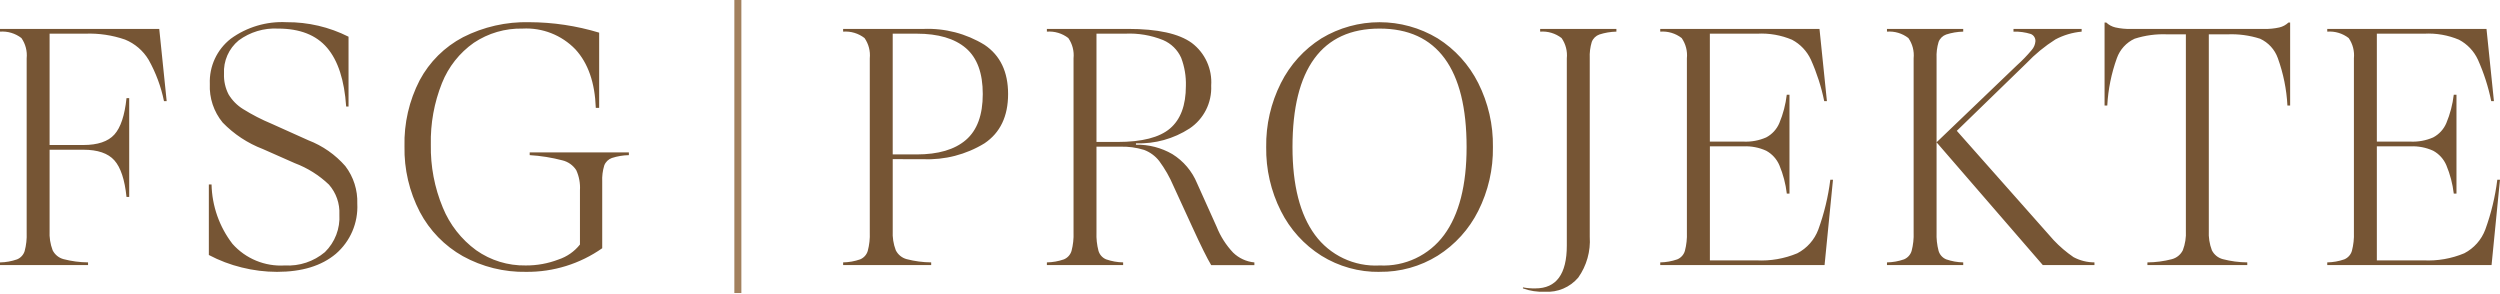
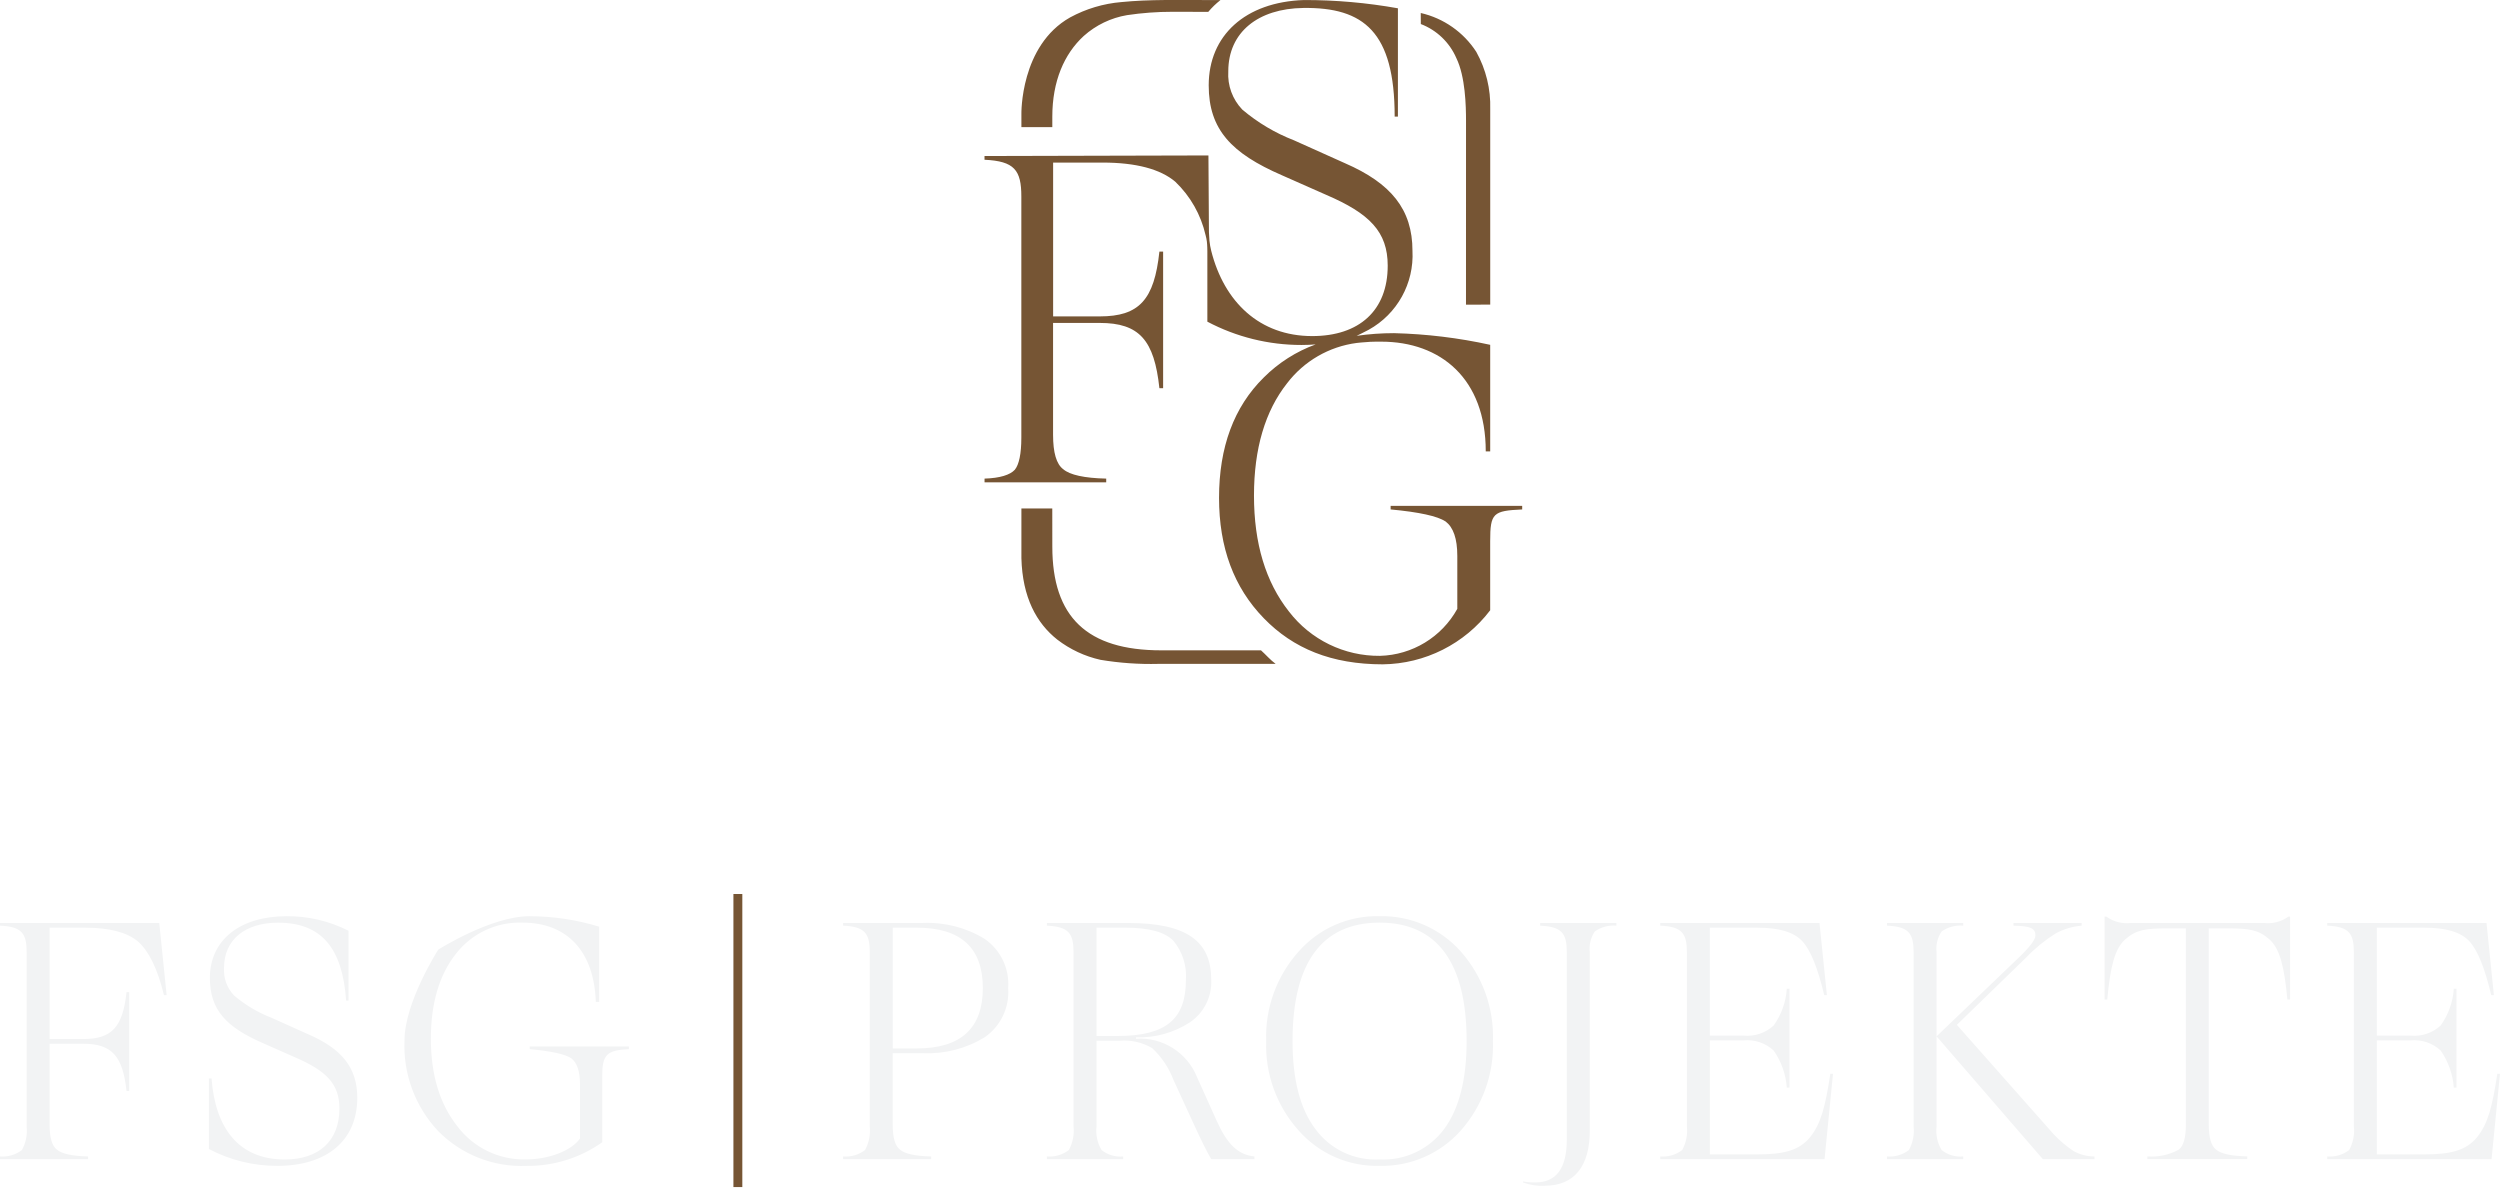
- <svg xmlns="http://www.w3.org/2000/svg" width="356.249" height="41.756" viewBox="0 0 356.249 41.756">
-   <g id="Group_152" data-name="Group 152" transform="translate(-781.875 97.511)">
-     <g id="Group_151" data-name="Group 151" transform="translate(781.875 -97.511)">
-       <path id="Path_228" data-name="Path 228" d="M0,.551V.935a4.443,4.443,0,0,1,3.054.915A4.306,4.306,0,0,1,3.8,4.733V29.59a8.712,8.712,0,0,1-.288,2.619,1.885,1.885,0,0,1-1.084,1.179A7.782,7.782,0,0,1,0,33.821V34.2H12.548v-.384a14.3,14.3,0,0,1-3.485-.459A2.437,2.437,0,0,1,7.5,32.089,6.832,6.832,0,0,1,7.067,29.3V17.763h4.807q3.078,0,4.425,1.514t1.729,5.216h.384V10.408h-.384q-.386,3.7-1.729,5.191t-4.425,1.491H7.067V1.225h5.1a15.529,15.529,0,0,1,5.649.84A6.994,6.994,0,0,1,21.179,4.95a20.294,20.294,0,0,1,2.188,5.888h.384L22.693.551ZM39.472,35.167q5.336,0,8.39-2.572a8.836,8.836,0,0,0,3.052-7.14,8.335,8.335,0,0,0-1.706-5.361,13.362,13.362,0,0,0-5.265-3.676L38.7,14.061a27.984,27.984,0,0,1-4.063-2.092,6.233,6.233,0,0,1-2.066-2.09,5.934,5.934,0,0,1-.651-2.935,5.755,5.755,0,0,1,2.092-4.758A8.665,8.665,0,0,1,39.614.5q4.665,0,7,2.74t2.715,8.366h.337V1.658A19.314,19.314,0,0,0,40.817-.411a12.435,12.435,0,0,0-7.933,2.357A7.769,7.769,0,0,0,29.9,8.388a8.061,8.061,0,0,0,1.828,5.5,15.838,15.838,0,0,0,5.722,3.775l4.568,2.02a14.351,14.351,0,0,1,4.856,3.052,6.022,6.022,0,0,1,1.488,4.254A6.911,6.911,0,0,1,46.3,32.354a8.14,8.14,0,0,1-5.722,1.9,9.208,9.208,0,0,1-7.451-3.077,14.381,14.381,0,0,1-2.981-8.462H29.76V32.763a20.325,20.325,0,0,0,4.687,1.779,20.834,20.834,0,0,0,5.024.625m50.143-17.02H75.48v.386a24.184,24.184,0,0,1,4.664.744,3.255,3.255,0,0,1,1.97,1.395,6,6,0,0,1,.529,2.86v7.741a6.5,6.5,0,0,1-3.075,2.139,12.75,12.75,0,0,1-4.664.842,11.881,11.881,0,0,1-7.044-2.165,14.153,14.153,0,0,1-4.76-6.082,22.261,22.261,0,0,1-1.706-8.965,22.293,22.293,0,0,1,1.587-8.776,12.845,12.845,0,0,1,4.542-5.745A12.021,12.021,0,0,1,74.471.5,9.712,9.712,0,0,1,81.995,3.46Q84.712,6.415,84.9,11.8h.48V1.08a34.736,34.736,0,0,0-9.95-1.491,19.814,19.814,0,0,0-9.447,2.139,14.793,14.793,0,0,0-6.178,6.131,19.466,19.466,0,0,0-2.165,9.422,19.418,19.418,0,0,0,2.188,9.351,15.563,15.563,0,0,0,6.129,6.3A18.026,18.026,0,0,0,75,35.167,18.552,18.552,0,0,0,85.816,31.8V22.331A6.889,6.889,0,0,1,86.107,20a1.81,1.81,0,0,1,1.081-1.058,8.39,8.39,0,0,1,2.427-.407Zm41.924.962a15.435,15.435,0,0,0,8.75-2.258q3.363-2.261,3.365-7.021t-3.365-7.018a15.416,15.416,0,0,0-8.75-2.261H120.145V.935a4.431,4.431,0,0,1,3.052.915,4.3,4.3,0,0,1,.747,2.883V29.541a8.887,8.887,0,0,1-.29,2.644,1.882,1.882,0,0,1-1.081,1.2,7.8,7.8,0,0,1-2.427.433V34.2h12.548v-.384a14.321,14.321,0,0,1-3.487-.459,2.432,2.432,0,0,1-1.561-1.273,6.792,6.792,0,0,1-.433-2.787V19.108Zm-.915-17.884q4.616,0,7.021,2.066t2.4,6.538q0,4.472-2.4,6.538t-7.021,2.066h-3.412V1.225ZM149.181,34.2h10.865v-.384a7.782,7.782,0,0,1-2.427-.433,1.891,1.891,0,0,1-1.083-1.2,8.982,8.982,0,0,1-.288-2.644V17.33h3.318a10.442,10.442,0,0,1,3.461.456,4.932,4.932,0,0,1,2.162,1.587,17.5,17.5,0,0,1,2.02,3.534l2.694,5.867q1.825,3.991,2.691,5.432h6.155v-.384a5.031,5.031,0,0,1-3.028-1.395,11.666,11.666,0,0,1-2.357-3.7l-2.789-6.2a8.851,8.851,0,0,0-3.508-4.135,9.966,9.966,0,0,0-5.193-1.346V16.85a13.183,13.183,0,0,0,7.643-2.116,6.956,6.956,0,0,0,3.077-6.108,7,7,0,0,0-2.764-6.08q-2.766-2-9.063-2H149.181V.935a4.438,4.438,0,0,1,3.054.915,4.306,4.306,0,0,1,.744,2.883V29.541a8.982,8.982,0,0,1-.288,2.644,1.882,1.882,0,0,1-1.081,1.2,7.8,7.8,0,0,1-2.429.433Zm7.067-17.549V1.225h4.086a12.818,12.818,0,0,1,5.41.913,4.944,4.944,0,0,1,2.572,2.525,10.436,10.436,0,0,1,.672,4.013q0,4.135-2.258,6.059t-7.5,1.921Zm40.338,18.511a15.288,15.288,0,0,0,8.294-2.307,16.009,16.009,0,0,0,5.769-6.37,19.608,19.608,0,0,0,2.092-9.11,19.611,19.611,0,0,0-2.092-9.113A16.009,16.009,0,0,0,204.88,1.9a16.059,16.059,0,0,0-16.587,0,15.975,15.975,0,0,0-5.769,6.37,19.611,19.611,0,0,0-2.092,9.113,19.608,19.608,0,0,0,2.092,9.11,15.975,15.975,0,0,0,5.769,6.37,15.288,15.288,0,0,0,8.294,2.307m0-.913A10.723,10.723,0,0,1,187.38,29.9q-3.2-4.349-3.2-12.522,0-8.368,3.126-12.621T196.586.5q6.154,0,9.279,4.257t3.124,12.621q0,8.172-3.2,12.522a10.726,10.726,0,0,1-9.206,4.353M220.142,38a5.763,5.763,0,0,0,4.76-2.02,9.044,9.044,0,0,0,1.636-5.818V4.733a6.936,6.936,0,0,1,.288-2.331,1.81,1.81,0,0,1,1.081-1.058,8.46,8.46,0,0,1,2.429-.41V.551H219.471V.935a4.431,4.431,0,0,1,3.052.915,4.292,4.292,0,0,1,.747,2.883V31.415q0,6.108-4.472,6.108a8.4,8.4,0,0,1-1.779-.145v.145a8.122,8.122,0,0,0,3.124.48m40.675-15.962a32.51,32.51,0,0,1-1.708,7.093,6.3,6.3,0,0,1-3,3.389,13.336,13.336,0,0,1-5.818,1.009h-6.634V17.281h4.809a7.014,7.014,0,0,1,3.22.627,4.252,4.252,0,0,1,1.874,2.066,15.011,15.011,0,0,1,1.058,4.039H255V9.926h-.386a15.011,15.011,0,0,1-1.058,4.039,4.125,4.125,0,0,1-1.874,2.043,7.261,7.261,0,0,1-3.22.6h-4.809V1.225h6.779a11.209,11.209,0,0,1,4.928.864,6.114,6.114,0,0,1,2.691,2.839,28.237,28.237,0,0,1,1.9,5.911h.384L259.277.551H236.584V.935a4.438,4.438,0,0,1,3.054.915,4.306,4.306,0,0,1,.744,2.883V29.541a8.983,8.983,0,0,1-.288,2.644,1.882,1.882,0,0,1-1.081,1.2,7.8,7.8,0,0,1-2.429.433V34.2H260l1.2-12.164ZM279.758.551H268.893V.935a4.431,4.431,0,0,1,3.052.915,4.292,4.292,0,0,1,.747,2.883V29.541a8.982,8.982,0,0,1-.288,2.644,1.891,1.891,0,0,1-1.083,1.2,7.8,7.8,0,0,1-2.427.433V34.2h10.865v-.384a7.8,7.8,0,0,1-2.429-.433,1.882,1.882,0,0,1-1.081-1.2,8.981,8.981,0,0,1-.288-2.644V4.733a6.935,6.935,0,0,1,.288-2.331,1.81,1.81,0,0,1,1.081-1.058,8.46,8.46,0,0,1,2.429-.41Zm-.913,14.518,9.9-9.613a21.773,21.773,0,0,1,4.158-3.414A9.881,9.881,0,0,1,296.633.935V.551h-9.712V.935a7.55,7.55,0,0,1,2.476.337,1.056,1.056,0,0,1,.648,1.058,2.132,2.132,0,0,1-.529,1.226A21,21,0,0,1,287.4,5.744L275.96,16.705,291.1,34.2h7.358v-.384a6.35,6.35,0,0,1-2.981-.747,17.246,17.246,0,0,1-2.836-2.427ZM326.105-.362a2.816,2.816,0,0,1-1.3.7A9.073,9.073,0,0,1,322.6.551H303.654a9.047,9.047,0,0,1-2.212-.215,2.816,2.816,0,0,1-1.3-.7H299.9V11.465h.386a23.521,23.521,0,0,1,1.369-6.756,4.824,4.824,0,0,1,2.525-2.764,13.348,13.348,0,0,1,4.662-.625h2.644V29.3a6.792,6.792,0,0,1-.433,2.787,2.438,2.438,0,0,1-1.561,1.273,14.339,14.339,0,0,1-3.487.459V34.2h14.231v-.384a14.316,14.316,0,0,1-3.485-.459,2.443,2.443,0,0,1-1.563-1.273,6.832,6.832,0,0,1-.433-2.787V1.321H317.4a13.354,13.354,0,0,1,4.664.625,4.824,4.824,0,0,1,2.525,2.764,23.521,23.521,0,0,1,1.369,6.756h.386V-.362Zm29.76,22.4a32.506,32.506,0,0,1-1.708,7.093,6.3,6.3,0,0,1-3,3.389,13.336,13.336,0,0,1-5.818,1.009H338.7V17.281h4.809a7.014,7.014,0,0,1,3.22.627,4.241,4.241,0,0,1,1.874,2.066,15.014,15.014,0,0,1,1.058,4.039h.386V9.926h-.386a15.014,15.014,0,0,1-1.058,4.039,4.115,4.115,0,0,1-1.874,2.043,7.262,7.262,0,0,1-3.22.6H338.7V1.225h6.78a11.194,11.194,0,0,1,4.928.864A6.114,6.114,0,0,1,353.1,4.927a28.1,28.1,0,0,1,1.9,5.911h.384L354.326.551H331.633V.935a4.438,4.438,0,0,1,3.054.915,4.306,4.306,0,0,1,.744,2.883V29.541a8.982,8.982,0,0,1-.288,2.644,1.882,1.882,0,0,1-1.081,1.2,7.8,7.8,0,0,1-2.429.433V34.2h23.413l1.2-12.164Z" transform="translate(0 3.573)" fill="#765534" />
-       <path id="Path_230" data-name="Path 230" d="M0,0V41.756" transform="translate(105.145)" fill="#a2805d" stroke="#a2805d" stroke-width="1" />
+ <svg xmlns="http://www.w3.org/2000/svg" width="280.808" height="133.334" viewBox="0 0 280.808 133.334">
+   <defs>
+     <clipPath id="clip-path">
+       <path id="Path_252" data-name="Path 252" d="M0,61.051H280.808V-72.283H0Z" transform="translate(0 72.283)" fill="none" />
+     </clipPath>
+   </defs>
+   <g id="Logo" clip-path="url(#clip-path)">
+     <g id="Group_158" data-name="Group 158" transform="translate(0 102.913)">
+       <path id="Path_249" data-name="Path 249" d="M0,.347v.3c2.426.114,2.994.834,2.994,2.994V23.237a4.461,4.461,0,0,1-.531,2.614A3.569,3.569,0,0,1,0,26.572v.3H9.891v-.3c-1.782-.039-2.955-.3-3.486-.758-.568-.417-.834-1.365-.834-2.8v-9.1H9.36c3.223,0,4.434,1.4,4.851,5.305h.3V8.117h-.3c-.417,3.9-1.629,5.266-4.851,5.266H5.571V.878H9.588c2.728,0,4.7.529,5.912,1.553,1.212,1.061,2.2,3.069,2.918,6.024h.3L17.887.347ZM31.113,27.633c5.608,0,9.018-2.843,9.018-7.655,0-3.372-1.743-5.5-5.5-7.124L30.506,11a14.693,14.693,0,0,1-4.206-2.5,4.122,4.122,0,0,1-1.138-3.108c0-3.182,2.389-5.078,6.063-5.078,4.89,0,7.238,2.843,7.655,8.755h.266V1.22A15.1,15.1,0,0,0,32.174-.411c-5.193,0-8.6,2.653-8.6,6.936,0,3.6,1.858,5.532,5.951,7.314l3.6,1.592c3.523,1.514,5,2.994,5,5.759,0,3.639-2.311,5.724-6.139,5.724-5.115,0-7.806-3.449-8.223-9.1h-.3v7.921a16.347,16.347,0,0,0,7.655,1.894M59.5,14.217v.3q3.638.34,4.661,1.022c.644.493.985,1.441.985,2.918v6.1c-.946,1.363-3.486,2.35-6.1,2.35a9.359,9.359,0,0,1-7.694-3.752c-1.97-2.5-2.955-5.761-2.955-9.815,0-3.979.946-7.163,2.8-9.513A9.066,9.066,0,0,1,58.7.308c5.039,0,8.033,3.259,8.223,8.906H67.3V.764A26.81,26.81,0,0,0,59.459-.411c-4.32,0-10.232,3.752-10.232,3.752s-3.791,5.912-3.791,10.193a13.963,13.963,0,0,0,3.791,10.2,13.162,13.162,0,0,0,9.891,3.9,14.488,14.488,0,0,0,8.526-2.653V17.515c0-2.389.531-2.881,2.994-2.994v-.3Zm44.188.758a12.269,12.269,0,0,0,6.9-1.78,6.157,6.157,0,0,0,2.653-5.534,6.152,6.152,0,0,0-2.653-5.532,12.255,12.255,0,0,0-6.9-1.782H94.7v.3c2.424.114,2.994.834,2.994,2.994V23.2a4.525,4.525,0,0,1-.531,2.653,3.569,3.569,0,0,1-2.463.721v.3h9.891v-.3c-1.782-.039-2.957-.3-3.486-.758-.57-.417-.834-1.365-.834-2.8V14.975Zm-.721-14.1c4.966,0,7.428,2.273,7.428,6.783s-2.463,6.783-7.428,6.783h-2.689V.878Zm23.192,26v-.3a3.387,3.387,0,0,1-2.426-.721,4.2,4.2,0,0,1-.568-2.653V13.573h2.616a6.139,6.139,0,0,1,3.638.834,9.457,9.457,0,0,1,2.387,3.562l2.123,4.624c.946,2.083,1.668,3.523,2.121,4.281H140.9v-.3c-1.858-.19-3.069-1.4-4.244-4.018l-2.2-4.888a6.9,6.9,0,0,0-6.858-4.32v-.151a10.546,10.546,0,0,0,6.024-1.668,5.454,5.454,0,0,0,2.426-4.814c0-4.281-2.689-6.366-9.323-6.366H117.59v.3c2.426.114,2.994.834,2.994,2.994V23.2a4.543,4.543,0,0,1-.529,2.653,3.578,3.578,0,0,1-2.464.721v.3Zm-2.994-26h3.221c2.691,0,4.473.493,5.419,1.478a6.187,6.187,0,0,1,1.4,4.4c0,4.359-2.2,6.29-7.692,6.29h-2.35Zm40.928,22.775a14.44,14.44,0,0,0,3.6-10.042,14.441,14.441,0,0,0-3.6-10.044,11.834,11.834,0,0,0-9.133-3.979,11.7,11.7,0,0,0-9.1,3.979,14.29,14.29,0,0,0-3.638,10.044,14.289,14.289,0,0,0,3.638,10.042,11.7,11.7,0,0,0,9.1,3.979,11.834,11.834,0,0,0,9.133-3.979m-16.371-.19c-1.706-2.274-2.54-5.571-2.54-9.852,0-8.793,3.3-13.3,9.778-13.3s9.776,4.51,9.776,13.3c0,4.281-.834,7.578-2.5,9.852a8.488,8.488,0,0,1-7.275,3.449,8.376,8.376,0,0,1-7.238-3.449m25.806,6.4c3.3,0,5.041-2.2,5.041-6.178V3.643a3.461,3.461,0,0,1,.568-2.348A3.636,3.636,0,0,1,181.559.65v-.3h-8.565v.3c2.426.114,2.994.834,2.994,2.994V24.676c0,3.223-1.175,4.814-3.525,4.814a6.7,6.7,0,0,1-1.4-.114v.114a6.121,6.121,0,0,0,2.463.378m32.061-12.582c-.57,3.752-1.062,5.609-2.274,7.126-1.251,1.514-2.994,1.931-6.026,1.931h-5.229V13.534h3.791a4.364,4.364,0,0,1,3.372,1.138,8.291,8.291,0,0,1,1.478,4.169h.3V7.737h-.3a7.977,7.977,0,0,1-1.478,4.13A4.364,4.364,0,0,1,195.846,13h-3.791V.878H197.4c2.426,0,4.093.493,5.039,1.514s1.743,3.033,2.464,6.063h.3L204.371.347H186.484v.3c2.426.114,2.994.834,2.994,2.994V23.2a4.543,4.543,0,0,1-.529,2.653,3.578,3.578,0,0,1-2.464.721v.3H204.94l.948-9.588ZM220.515.347h-8.564v.3c2.426.114,2.994.834,2.994,2.994V23.2a4.525,4.525,0,0,1-.531,2.653,3.569,3.569,0,0,1-2.463.721v.3h8.564v-.3a3.387,3.387,0,0,1-2.426-.721,4.2,4.2,0,0,1-.568-2.653V3.643A3.461,3.461,0,0,1,218.09,1.3,3.636,3.636,0,0,1,220.515.65ZM219.8,11.791,227.6,4.213a17.186,17.186,0,0,1,3.3-2.691A7.338,7.338,0,0,1,233.817.65v-.3h-7.655v.3c1.933.039,2.463.3,2.463,1.1,0,.493-.681,1.365-2.084,2.691l-9.018,8.64,11.936,13.794h5.8v-.3a4.843,4.843,0,0,1-2.35-.607,12.825,12.825,0,0,1-2.236-1.894ZM257.048-.372a3.913,3.913,0,0,1-2.767.719h-14.93a3.913,3.913,0,0,1-2.767-.719h-.19V8.95h.3c.339-3.676.832-5.724,2.046-6.784s2.274-1.212,4.7-1.212h2.084V23.01c0,1.439-.264,2.387-.8,2.8a6.351,6.351,0,0,1-3.525.758v.3h11.217v-.3c-1.78-.039-2.955-.3-3.486-.758-.568-.417-.834-1.365-.834-2.8V.954h2.084c2.426,0,3.486.151,4.7,1.212s1.7,3.108,2.046,6.784h.3V-.372Zm23.458,17.658c-.568,3.752-1.062,5.609-2.274,7.126-1.251,1.514-2.994,1.931-6.026,1.931h-5.229V13.534h3.791a4.364,4.364,0,0,1,3.372,1.138,8.291,8.291,0,0,1,1.478,4.169h.3V7.737h-.3a7.976,7.976,0,0,1-1.478,4.13A4.364,4.364,0,0,1,270.766,13h-3.791V.878h5.344c2.426,0,4.093.493,5.039,1.514s1.745,3.033,2.464,6.063h.3L279.292.347H261.4v.3c2.426.114,2.994.834,2.994,2.994V23.2a4.529,4.529,0,0,1-.529,2.653,3.578,3.578,0,0,1-2.464.721v.3H279.86l.948-9.588Z" transform="translate(0 0.411)" fill="#f2f3f4" />
+     </g>
+     <g id="Group_159" data-name="Group 159" transform="translate(82.88 100.42)">
+       <path id="Path_250" data-name="Path 250" d="M0,0V32.913" fill="none" stroke="#765534" stroke-width="1" />
+     </g>
+     <g id="Group_160" data-name="Group 160" transform="translate(110.59 -0.001)">
+       <path id="Path_251" data-name="Path 251" d="M27.65,26.2v-.4H12.873v.4q4.825.451,6.181,1.358c.856.653,1.308,1.909,1.308,3.87v5.941a10.233,10.233,0,0,1-8.686,5.277,12.735,12.735,0,0,1-10.23-4.986c-2.614-3.318-3.922-7.64-3.922-13.019,0-5.277,1.256-9.5,3.721-12.615A11.76,11.76,0,0,1,9.069,7.5s.736-.085,1.509-.127c.457-.026.965-.017,1.238-.017,6.687,0,11.741,4.163,11.741,12.322h.5V7.711A56.8,56.8,0,0,0,13.256,6.4a29.405,29.405,0,0,0-4.2.3s1.009-.487,1.356-.681a9.564,9.564,0,0,0,4.914-8.869c0-4.659-2.409-7.591-7.592-9.843L2.023-15.258A20.368,20.368,0,0,1-3.79-18.713a5.7,5.7,0,0,1-1.572-4.294c0-4.4,3.355-7.057,8.434-7.12,6.775-.085,10.254,2.675,10.254,12.2h.365V-30.089a59.271,59.271,0,0,0-10.544-.928c-6.617.22-10.708,3.99-10.708,9.581,0,4.973,2.566,7.644,8.221,10.1l4.973,2.2c4.87,2.094,6.912,4.137,6.912,7.959,0,5.027-3.193,7.906-8.482,7.906-5.9,0-9.887-3.824-11.341-9.575a7.856,7.856,0,0,1-.2-1.136c-.03-.363-.057-.957-.057-.957l-.057-8.622-25.151.065v.419c3.35.157,4.136,1.151,4.136,4.136v27.07c0,1.834-.262,3.038-.732,3.614-.524.576-1.675.943-3.4.994v.419h13.665v-.419c-2.461-.052-4.084-.419-4.816-1.046-.786-.577-1.153-1.885-1.153-3.876V5.252H-19.8c4.451,0,6.126,1.937,6.7,7.33h.419V-2.759H-13.1c-.576,5.392-2.25,7.277-6.7,7.277h-5.237V-12.76h5.55c3.77,0,6.493.734,8.168,2.147a12,12,0,0,1,3.405,6,5.029,5.029,0,0,1,.148.734c.052.417.053,1.07.053,1.07V5.11A22.581,22.581,0,0,0,2.86,7.728c.548,0,1.075-.024,1.592-.063a15.941,15.941,0,0,0-5.822,3.71C-4.738,14.691-6.4,19.216-6.4,24.9c0,5.578,1.658,10.051,5.027,13.521,3.307,3.405,7.609,5.178,13.362,5.178a15.377,15.377,0,0,0,12.066-6.072V29.771c0-3.167.325-3.418,3.591-3.569m-6.309-23,2.723-.009V-18.763A12.489,12.489,0,0,0,22.492-25.2a10.127,10.127,0,0,0-6.235-4.361l.007,1.241a7.121,7.121,0,0,1,3.992,3.828c1.013,2.084,1.085,5.383,1.085,7.019ZM-6.243-31.015s-5.884-.009-6.12-.007c-1.977.022-3.376.077-5.006.234a14.64,14.64,0,0,0-5.755,1.721C-28.751-25.9-28.6-18.213-28.6-18.213v1.47h3.472v-1.173c0-3.986,1.332-7.045,3.527-9.061a9.731,9.731,0,0,1,4.868-2.344,34.533,34.533,0,0,1,5.084-.376c.681-.006,4.038.009,4.038.009a9.149,9.149,0,0,1,1.372-1.326M-25.132,26.095H-28.6v5.574c.114,4.412,1.7,7.308,4.032,9.153a12.4,12.4,0,0,0,4.853,2.271,34.293,34.293,0,0,0,6.5.456l13.174,0c-.577-.415-1.147-1.081-1.647-1.522h-11.2c-8.347,0-12.239-3.746-12.239-11.645Z" transform="translate(32.737 31.022)" fill="#765534" />
    </g>
  </g>
</svg>
